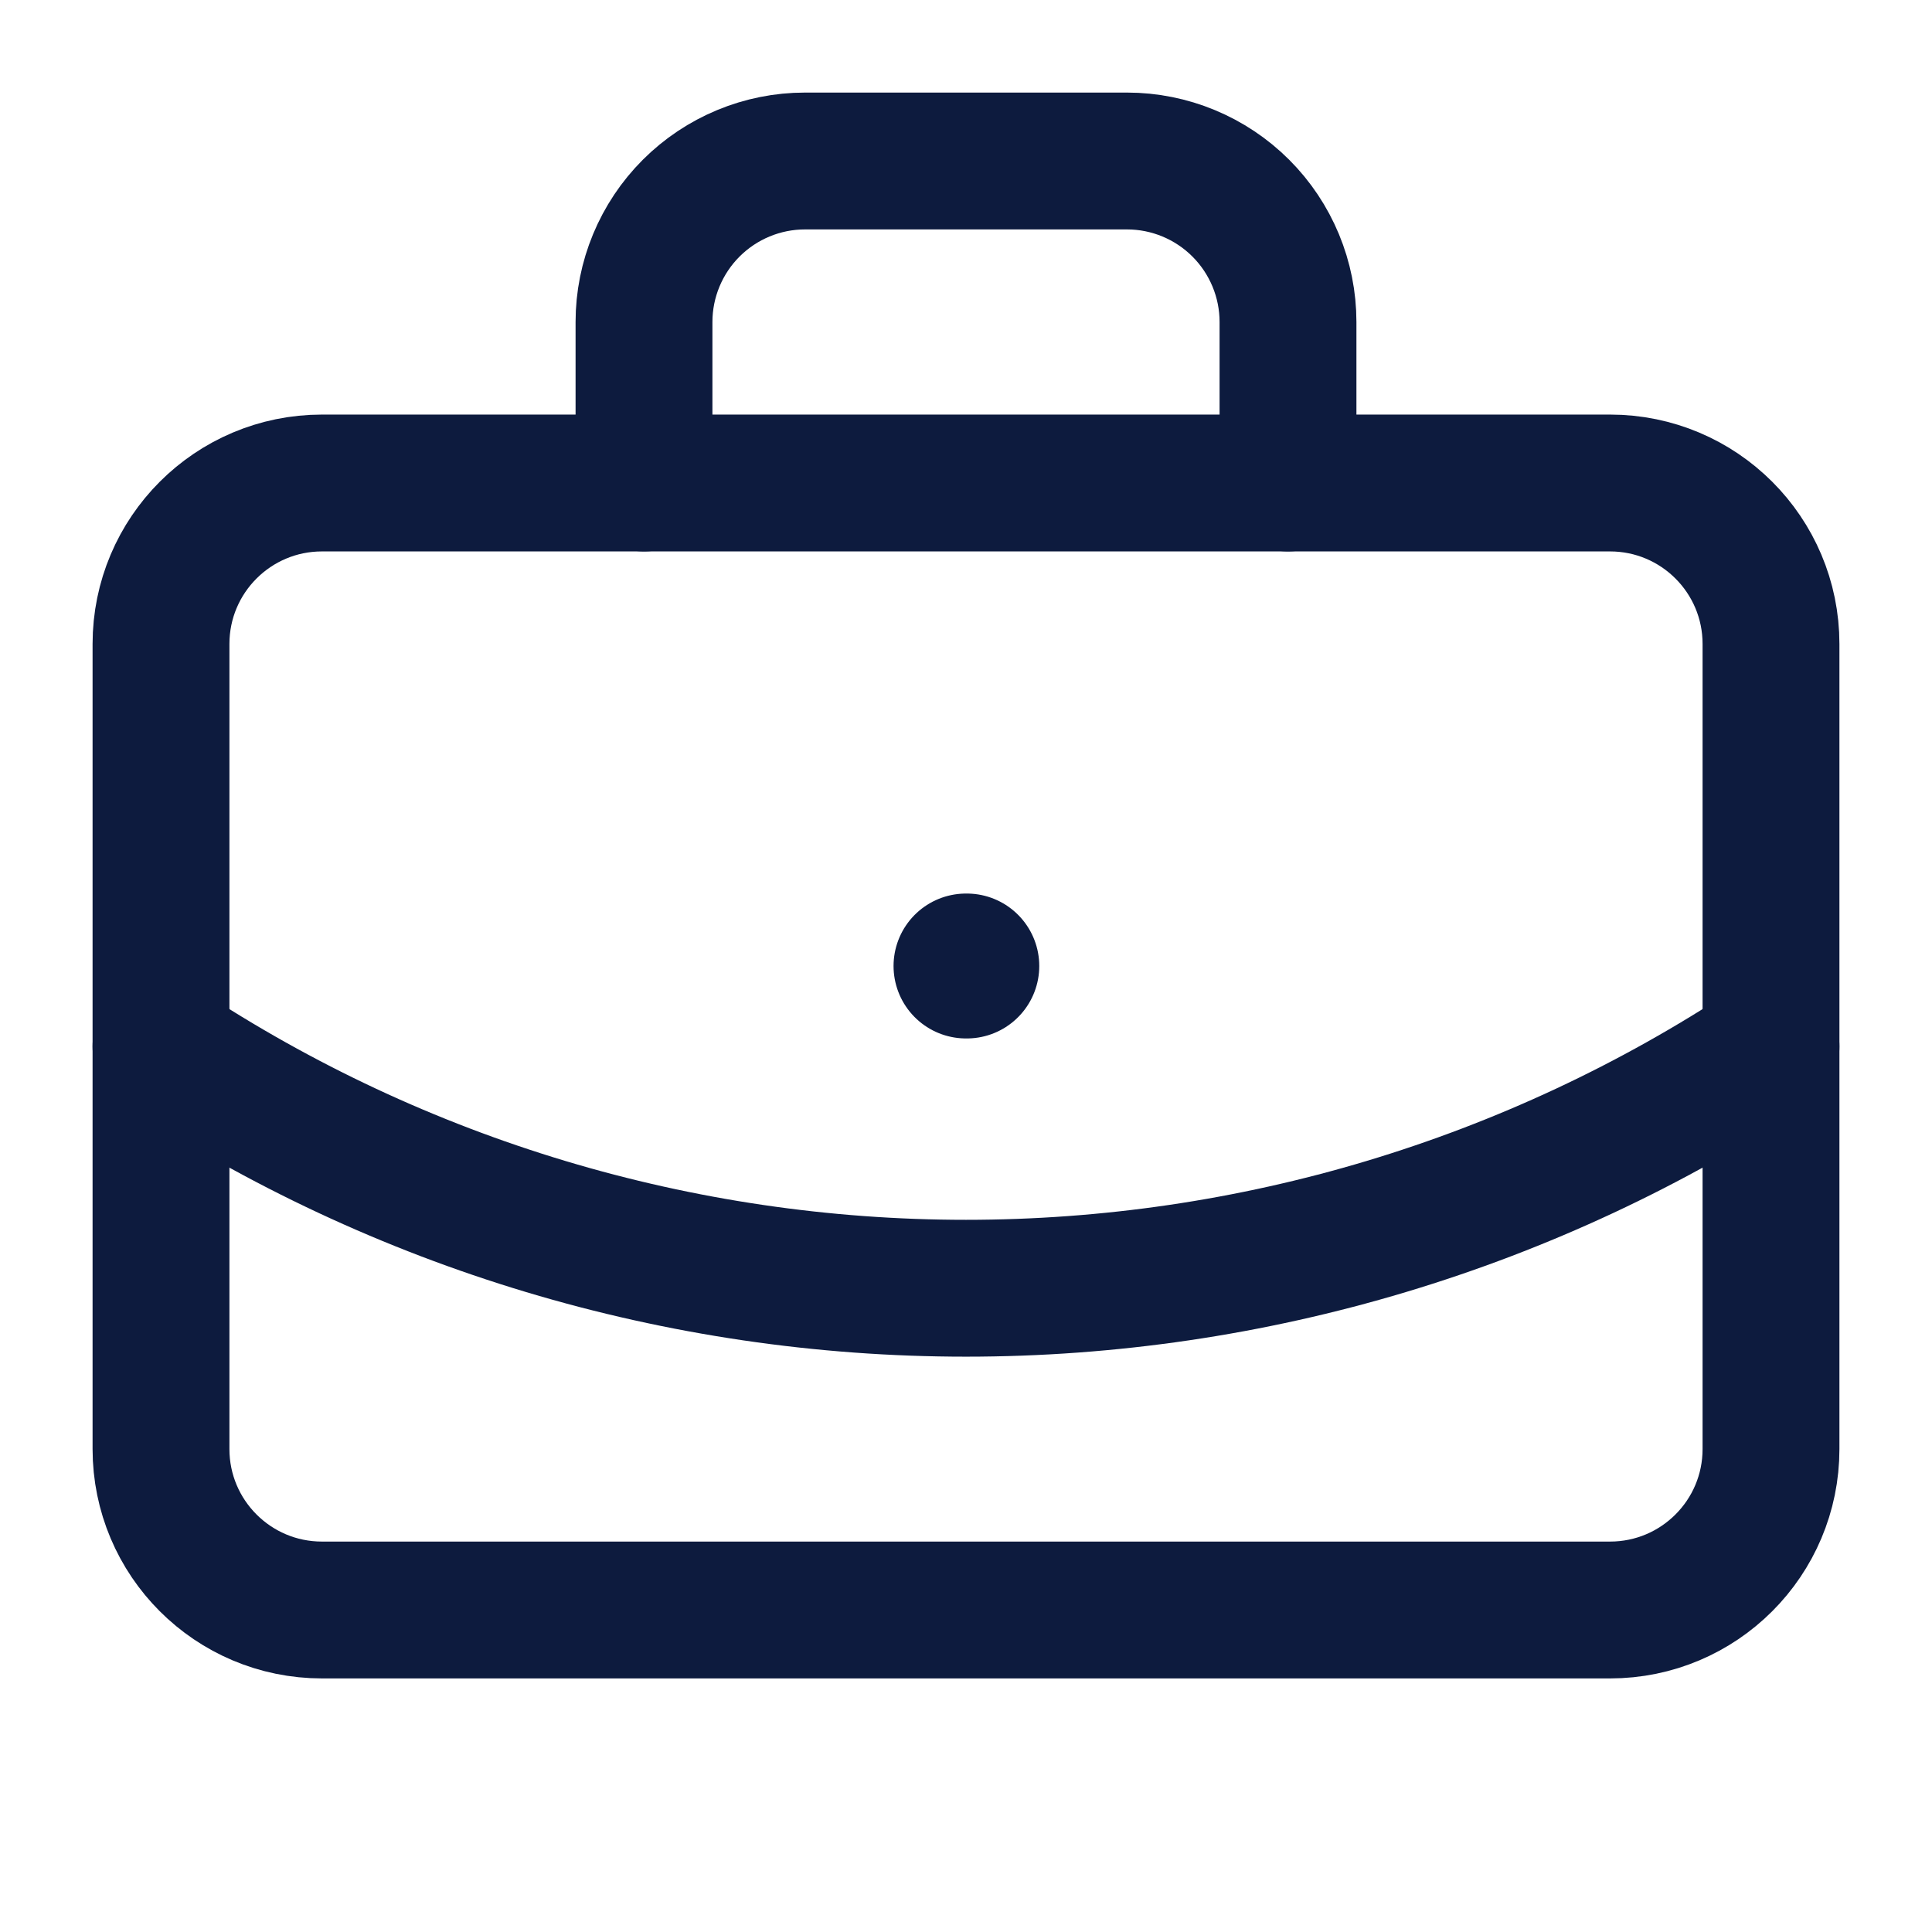
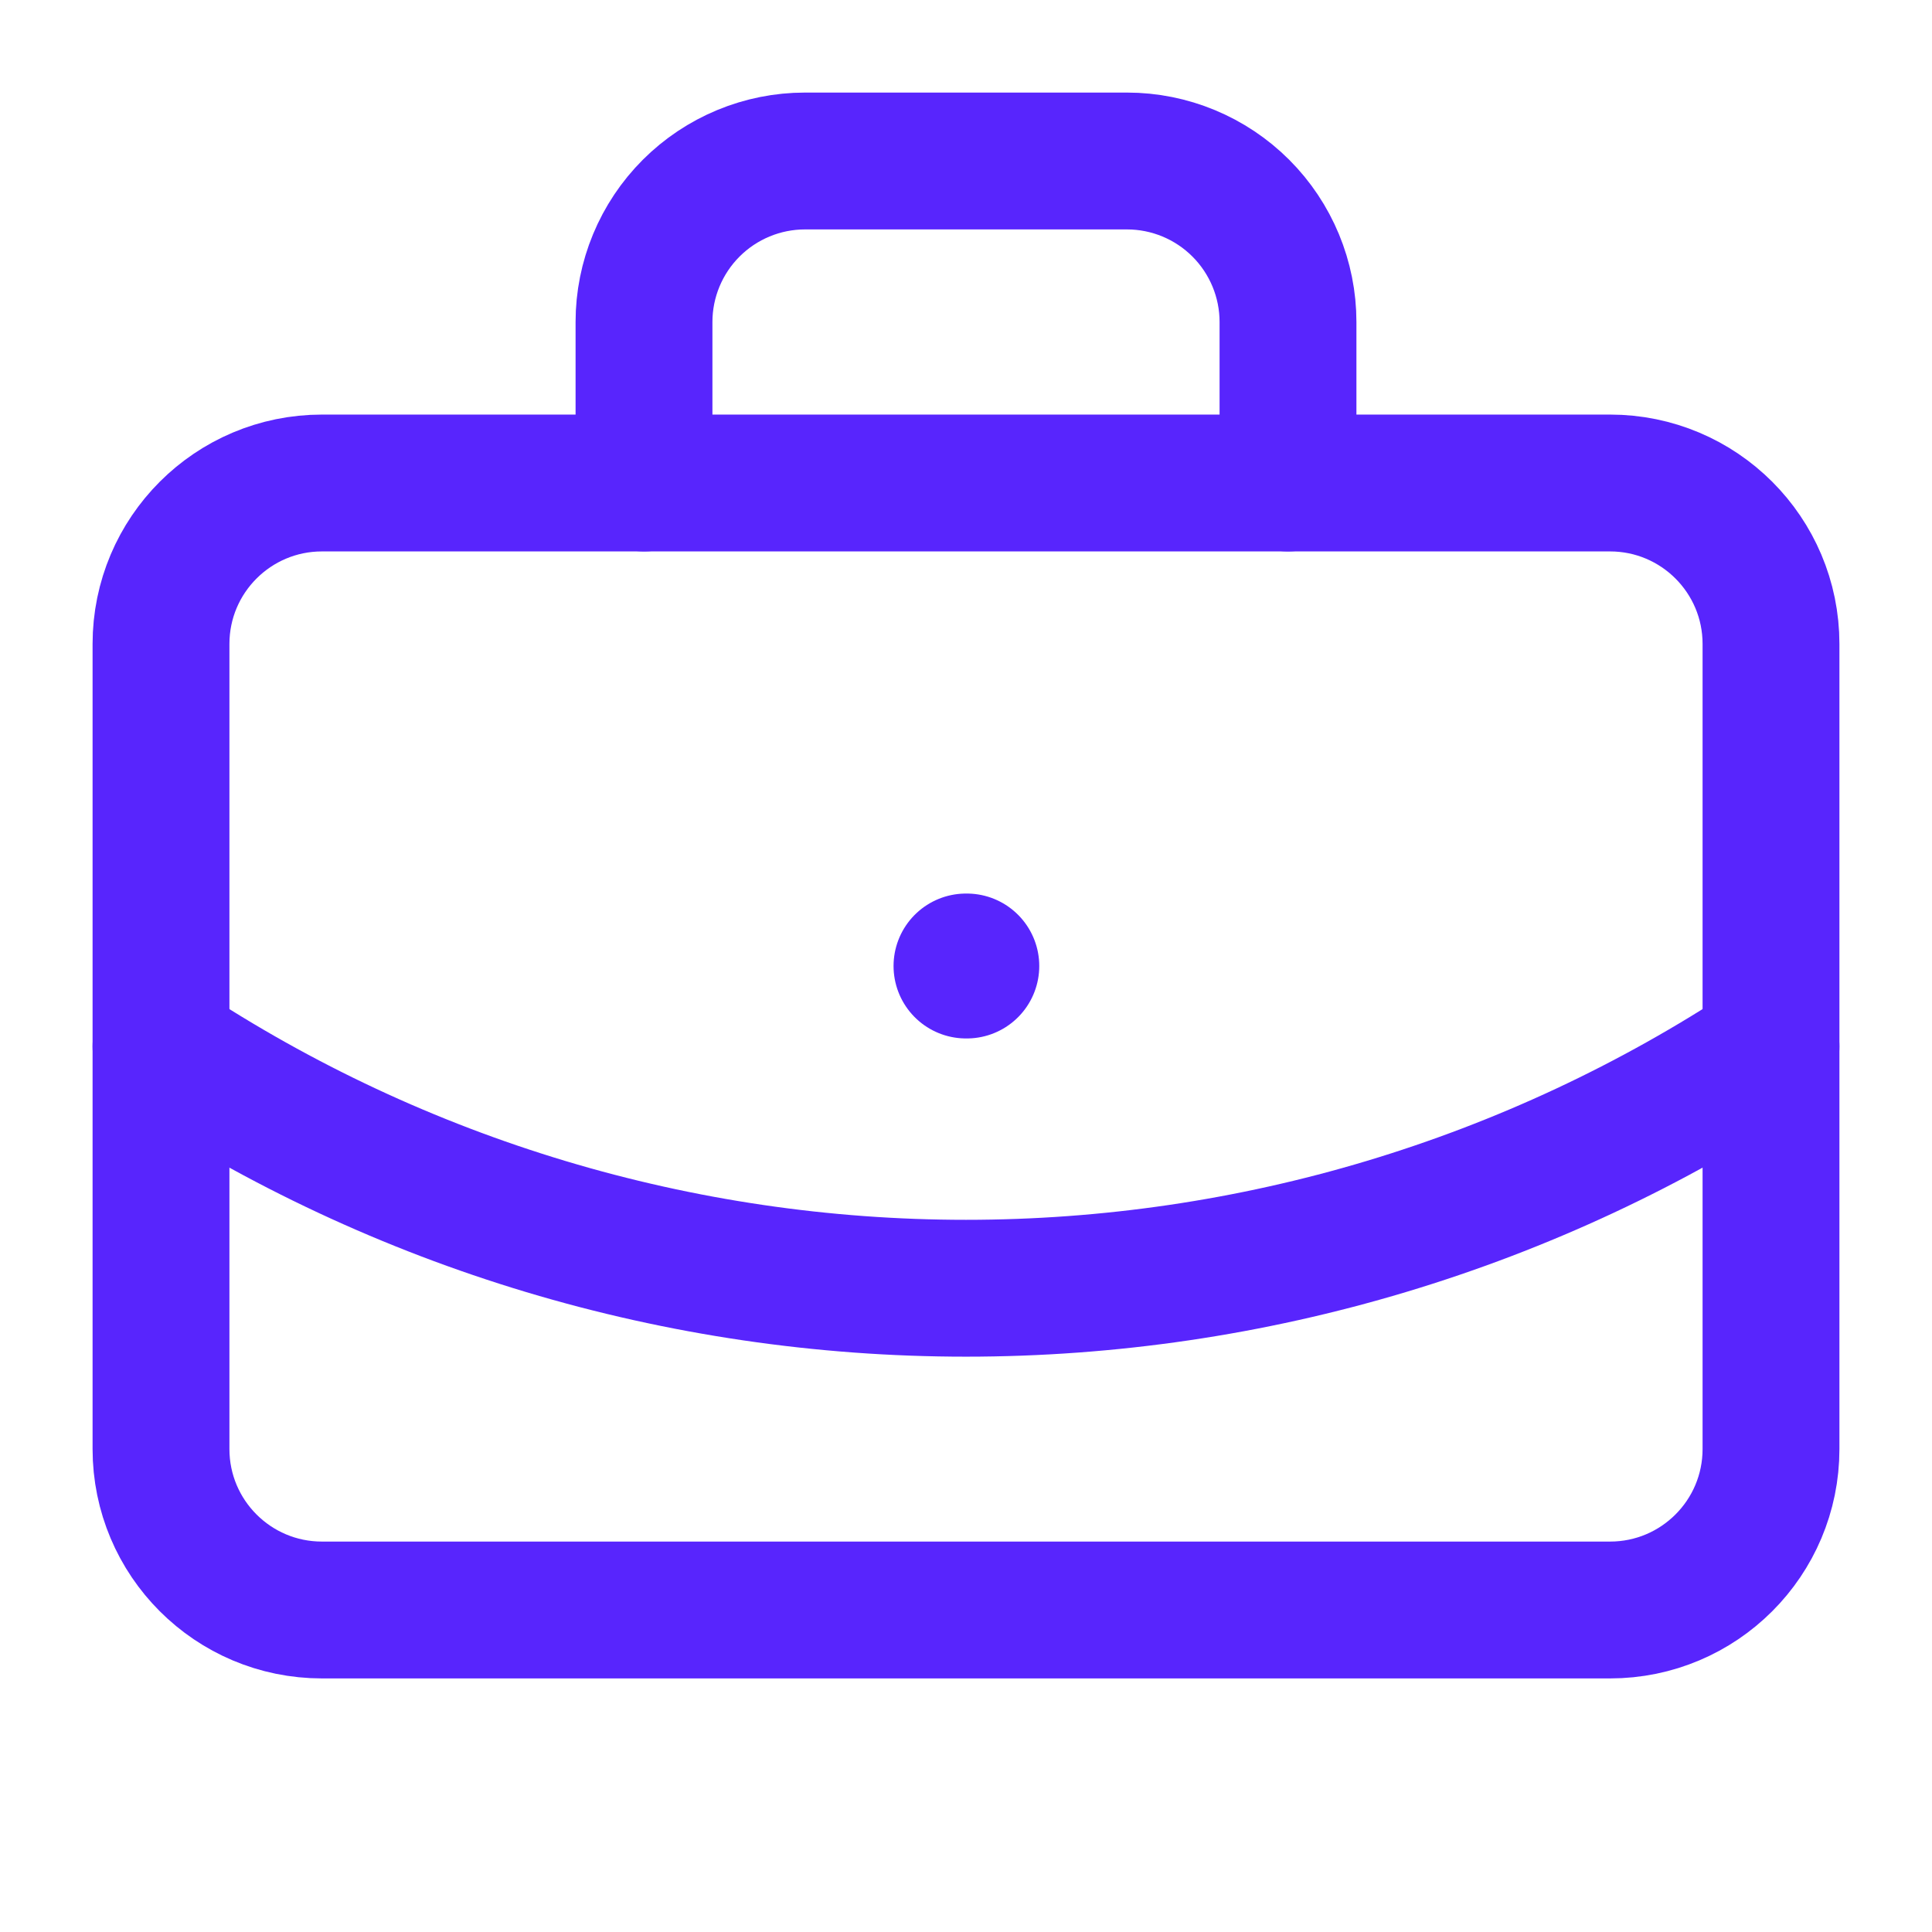
<svg xmlns="http://www.w3.org/2000/svg" preserveAspectRatio="none" overflow="visible" style="display: block;" width="24" height="24" viewBox="0 0 24 24" fill="none">
  <g id="Frame">
-     <path id="Vector" d="M12 12H12.01" stroke="#0D1B3E" stroke-width="1.8" stroke-linecap="round" stroke-linejoin="round" />
-     <path id="Vector_2" d="M16 6V4C16 3.47 15.789 2.961 15.414 2.586C15.039 2.211 14.53 2 14 2H10C9.47 2 8.961 2.211 8.586 2.586C8.211 2.961 8 3.47 8 4V6" stroke="#0D1B3E" stroke-width="1.7" stroke-linecap="round" stroke-linejoin="round" />
-     <path id="Vector_3" d="M22 13C19.033 14.959 15.556 16.003 12 16.003C8.444 16.003 4.967 14.959 2 13" stroke="#0D1B3E" stroke-width="1.7" stroke-linecap="round" stroke-linejoin="round" />
-     <path id="Vector_4" d="M20 6H4C2.895 6 2 6.895 2 8V18C2 19.105 2.895 20 4 20H20C21.105 20 22 19.105 22 18V8C22 6.895 21.105 6 20 6Z" stroke="#0D1B3E" stroke-width="1.7" stroke-linecap="round" stroke-linejoin="round" />
+     <path id="Vector" d="M12 12H12.01" stroke="#5825FD" stroke-width="1.8" stroke-linecap="round" stroke-linejoin="round" />
+     <path id="Vector_2" d="M16 6V4C16 3.47 15.789 2.961 15.414 2.586C15.039 2.211 14.53 2 14 2H10C9.47 2 8.961 2.211 8.586 2.586C8.211 2.961 8 3.47 8 4V6" stroke="#5825FD" stroke-width="1.7" stroke-linecap="round" stroke-linejoin="round" />
+     <path id="Vector_3" d="M22 13C19.033 14.959 15.556 16.003 12 16.003C8.444 16.003 4.967 14.959 2 13" stroke="#5825FD" stroke-width="1.7" stroke-linecap="round" stroke-linejoin="round" />
+     <path id="Vector_4" d="M20 6H4C2.895 6 2 6.895 2 8V18C2 19.105 2.895 20 4 20H20C21.105 20 22 19.105 22 18V8C22 6.895 21.105 6 20 6Z" stroke="#5825FD" stroke-width="1.7" stroke-linecap="round" stroke-linejoin="round" />
  </g>
</svg>
